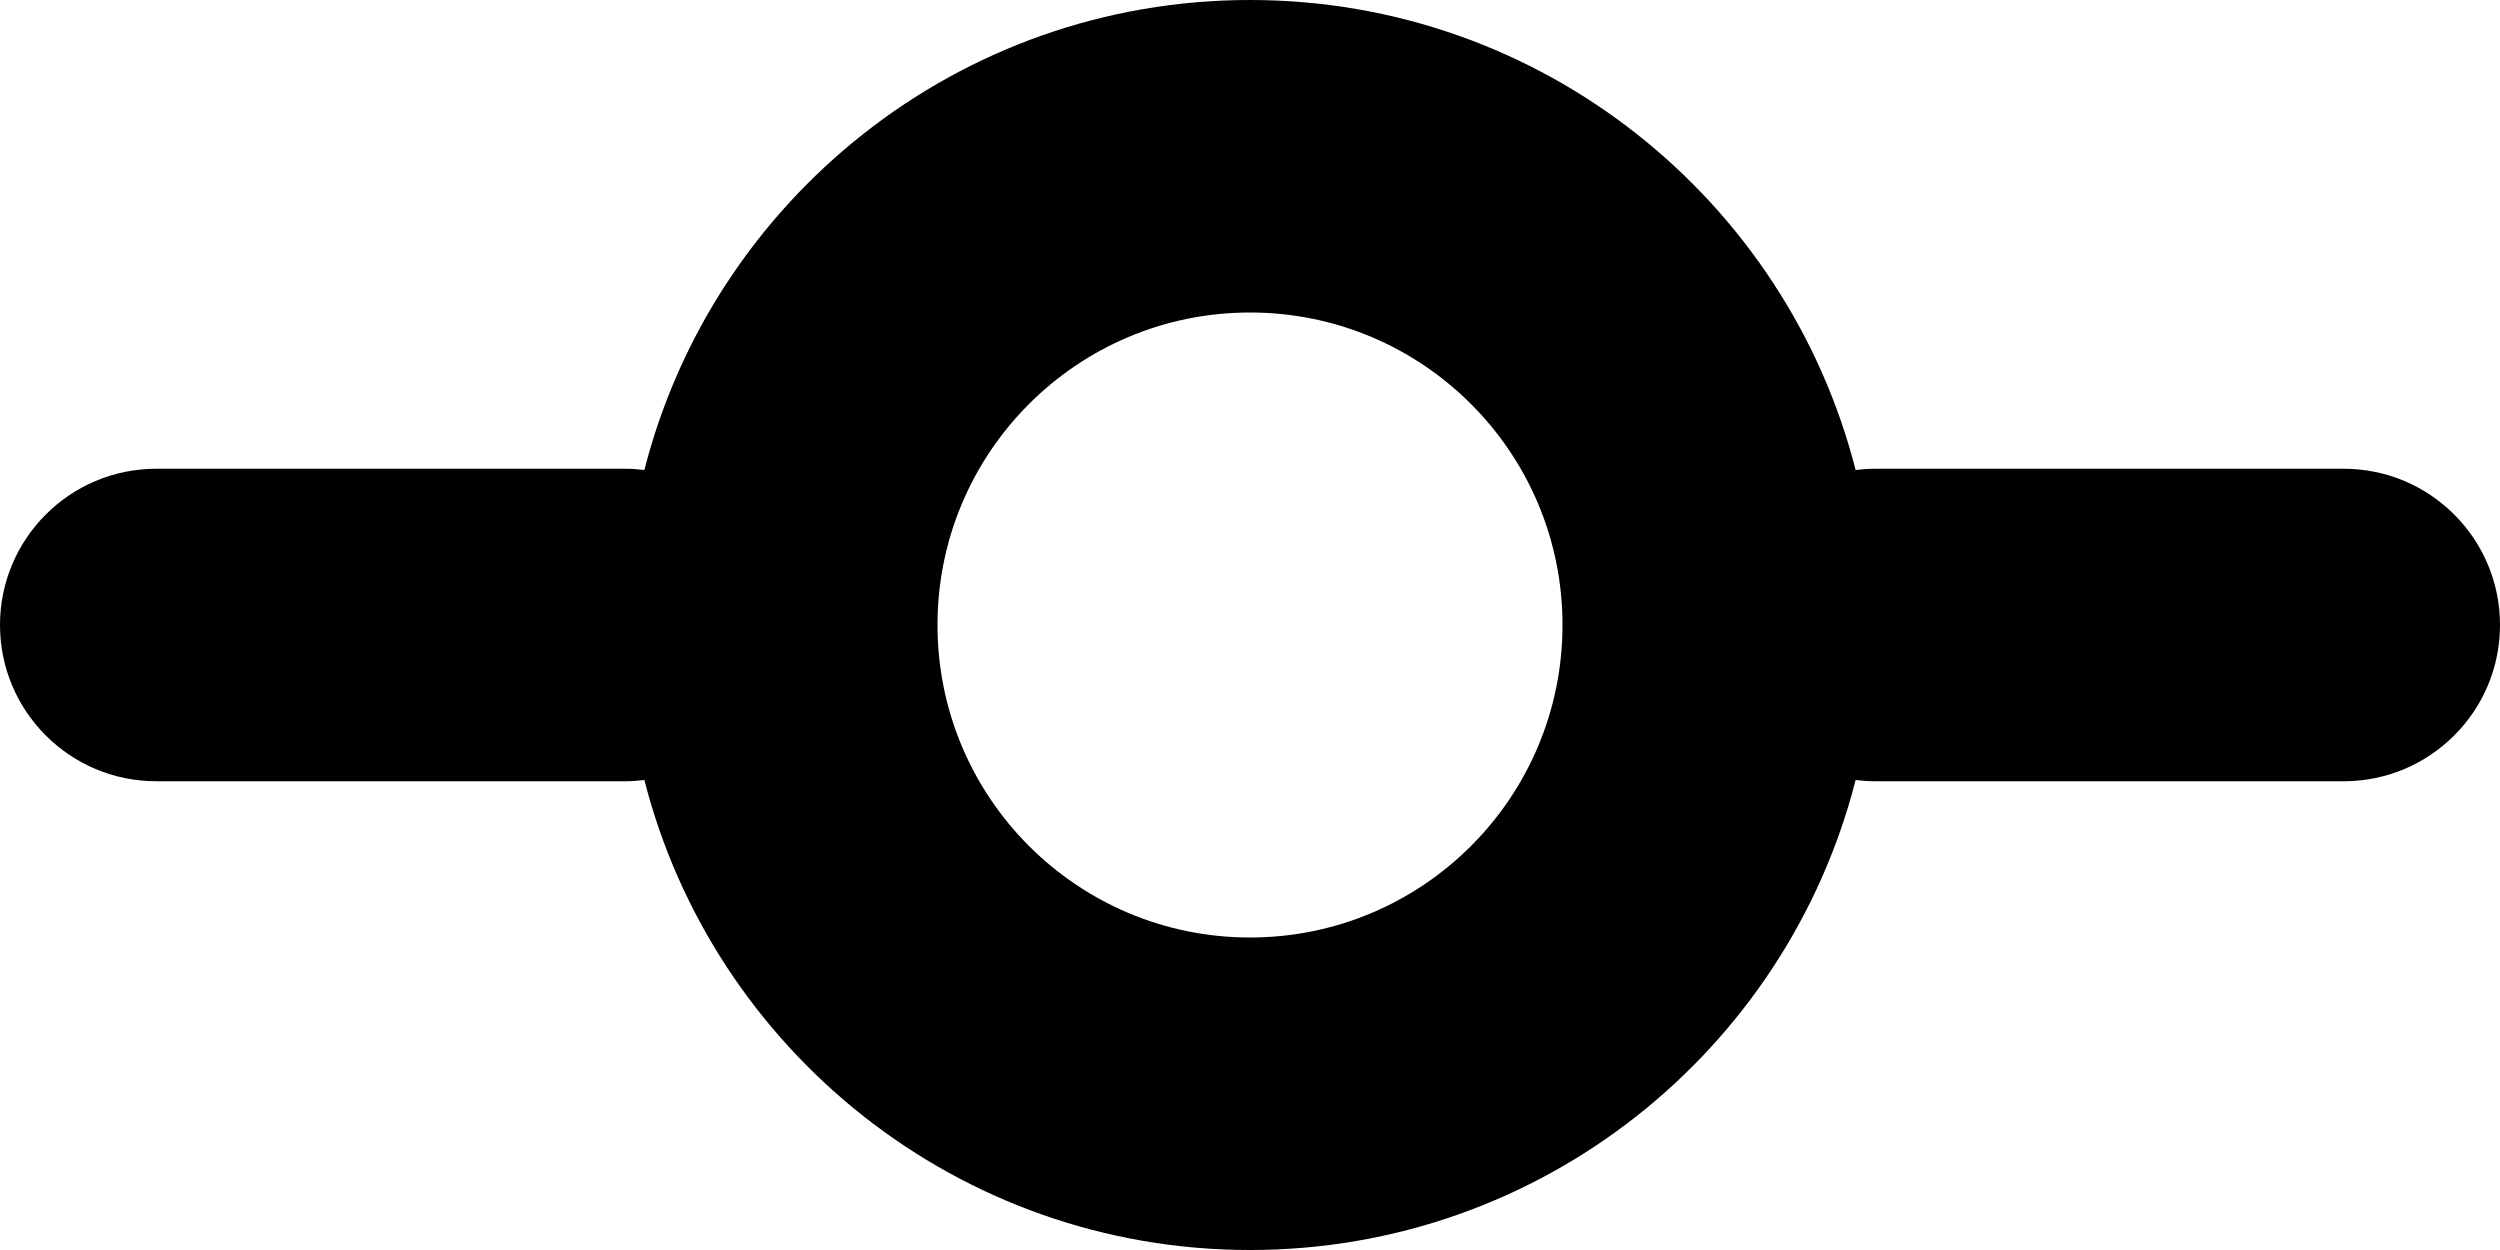
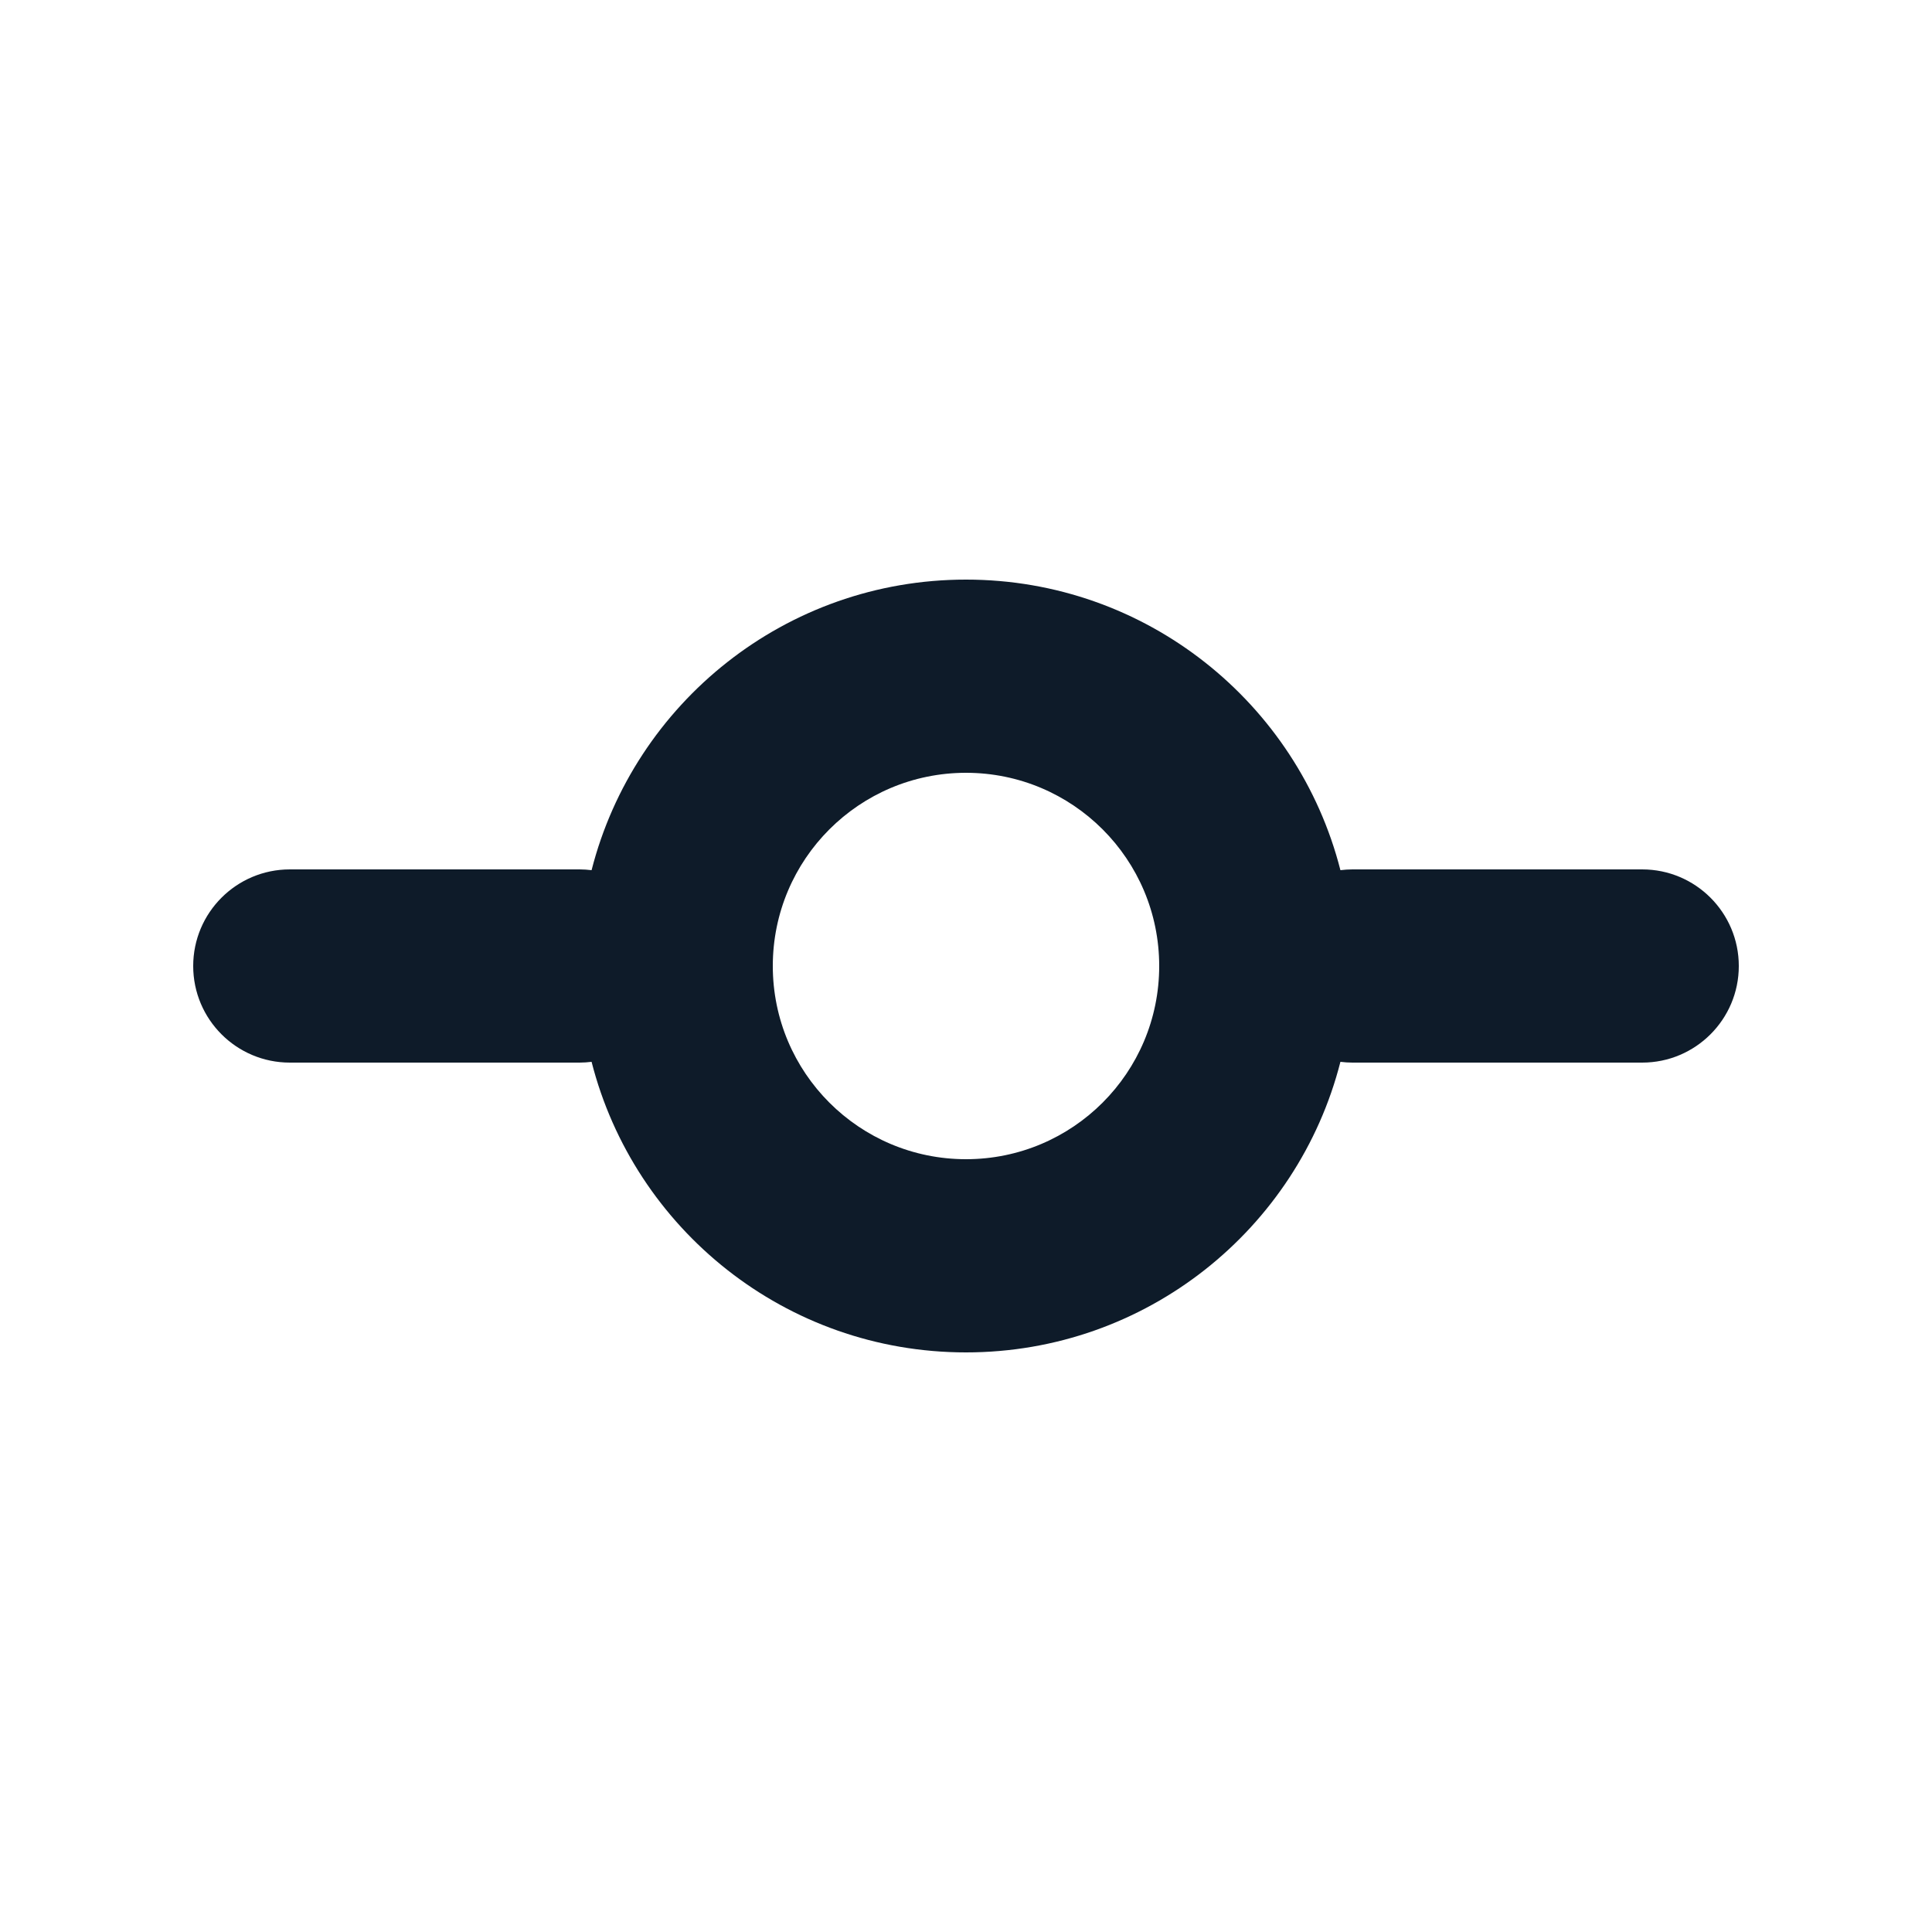
- <svg xmlns="http://www.w3.org/2000/svg" width="16" height="8" viewBox="0 0 16 8" fill="none">
-   <path fill-rule="evenodd" clip-rule="evenodd" d="M11.876 4.992C11.435 6.721 9.867 8 8 8C6.133 8 4.565 6.721 4.124 4.992C4.083 4.997 4.042 5 4 5L1 5C0.448 5 0 4.552 0 4C0 3.448 0.448 3 1 3L4 3C4.042 3 4.083 3.003 4.124 3.008C4.565 1.279 6.133 0 8 0C9.867 0 11.435 1.279 11.876 3.008C11.917 3.003 11.958 3 12 3L15 3C15.552 3 16 3.448 16 4C16 4.552 15.552 5 15 5L12 5C11.958 5 11.917 4.997 11.876 4.992ZM8 6C9.105 6 10 5.105 10 4C10 2.895 9.105 2 8 2C6.895 2 6 2.895 6 4C6 5.105 6.895 6 8 6Z" fill="black" />
+ <svg xmlns="http://www.w3.org/2000/svg" width="20" height="20" viewBox="0 0 20 20" fill="none">
+   <path fill-rule="evenodd" clip-rule="evenodd" d="M13.876 10.992C13.435 12.722 11.867 14 10 14C8.133 14 6.565 12.722 6.124 10.992C6.083 10.997 6.042 11 6 11L3 11C2.448 11 2 10.552 2 10C2 9.448 2.448 9 3 9L6 9C6.042 9 6.083 9.003 6.124 9.008C6.565 7.279 8.133 6 10 6C11.867 6 13.435 7.279 13.876 9.008C13.917 9.003 13.958 9 14 9L17 9C17.552 9 18 9.448 18 10C18 10.552 17.552 11 17 11L14 11C13.958 11 13.917 10.997 13.876 10.992ZM10 12C11.105 12 12 11.105 12 10C12 8.895 11.105 8 10 8C8.895 8 8 8.895 8 10C8 11.105 8.895 12 10 12Z" fill="#0E1B29" />
</svg>
